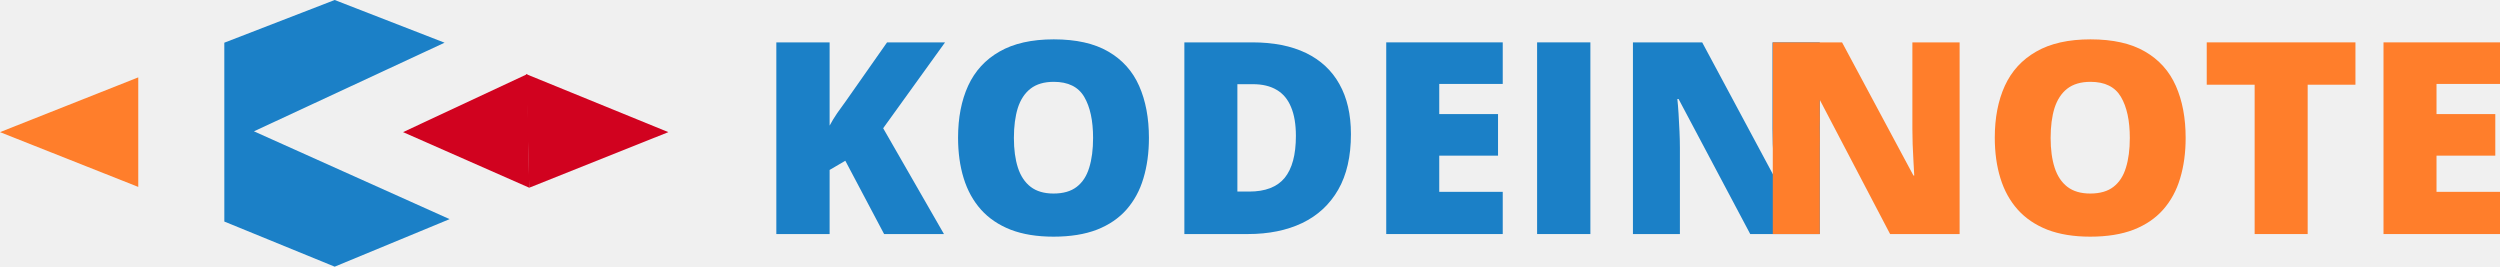
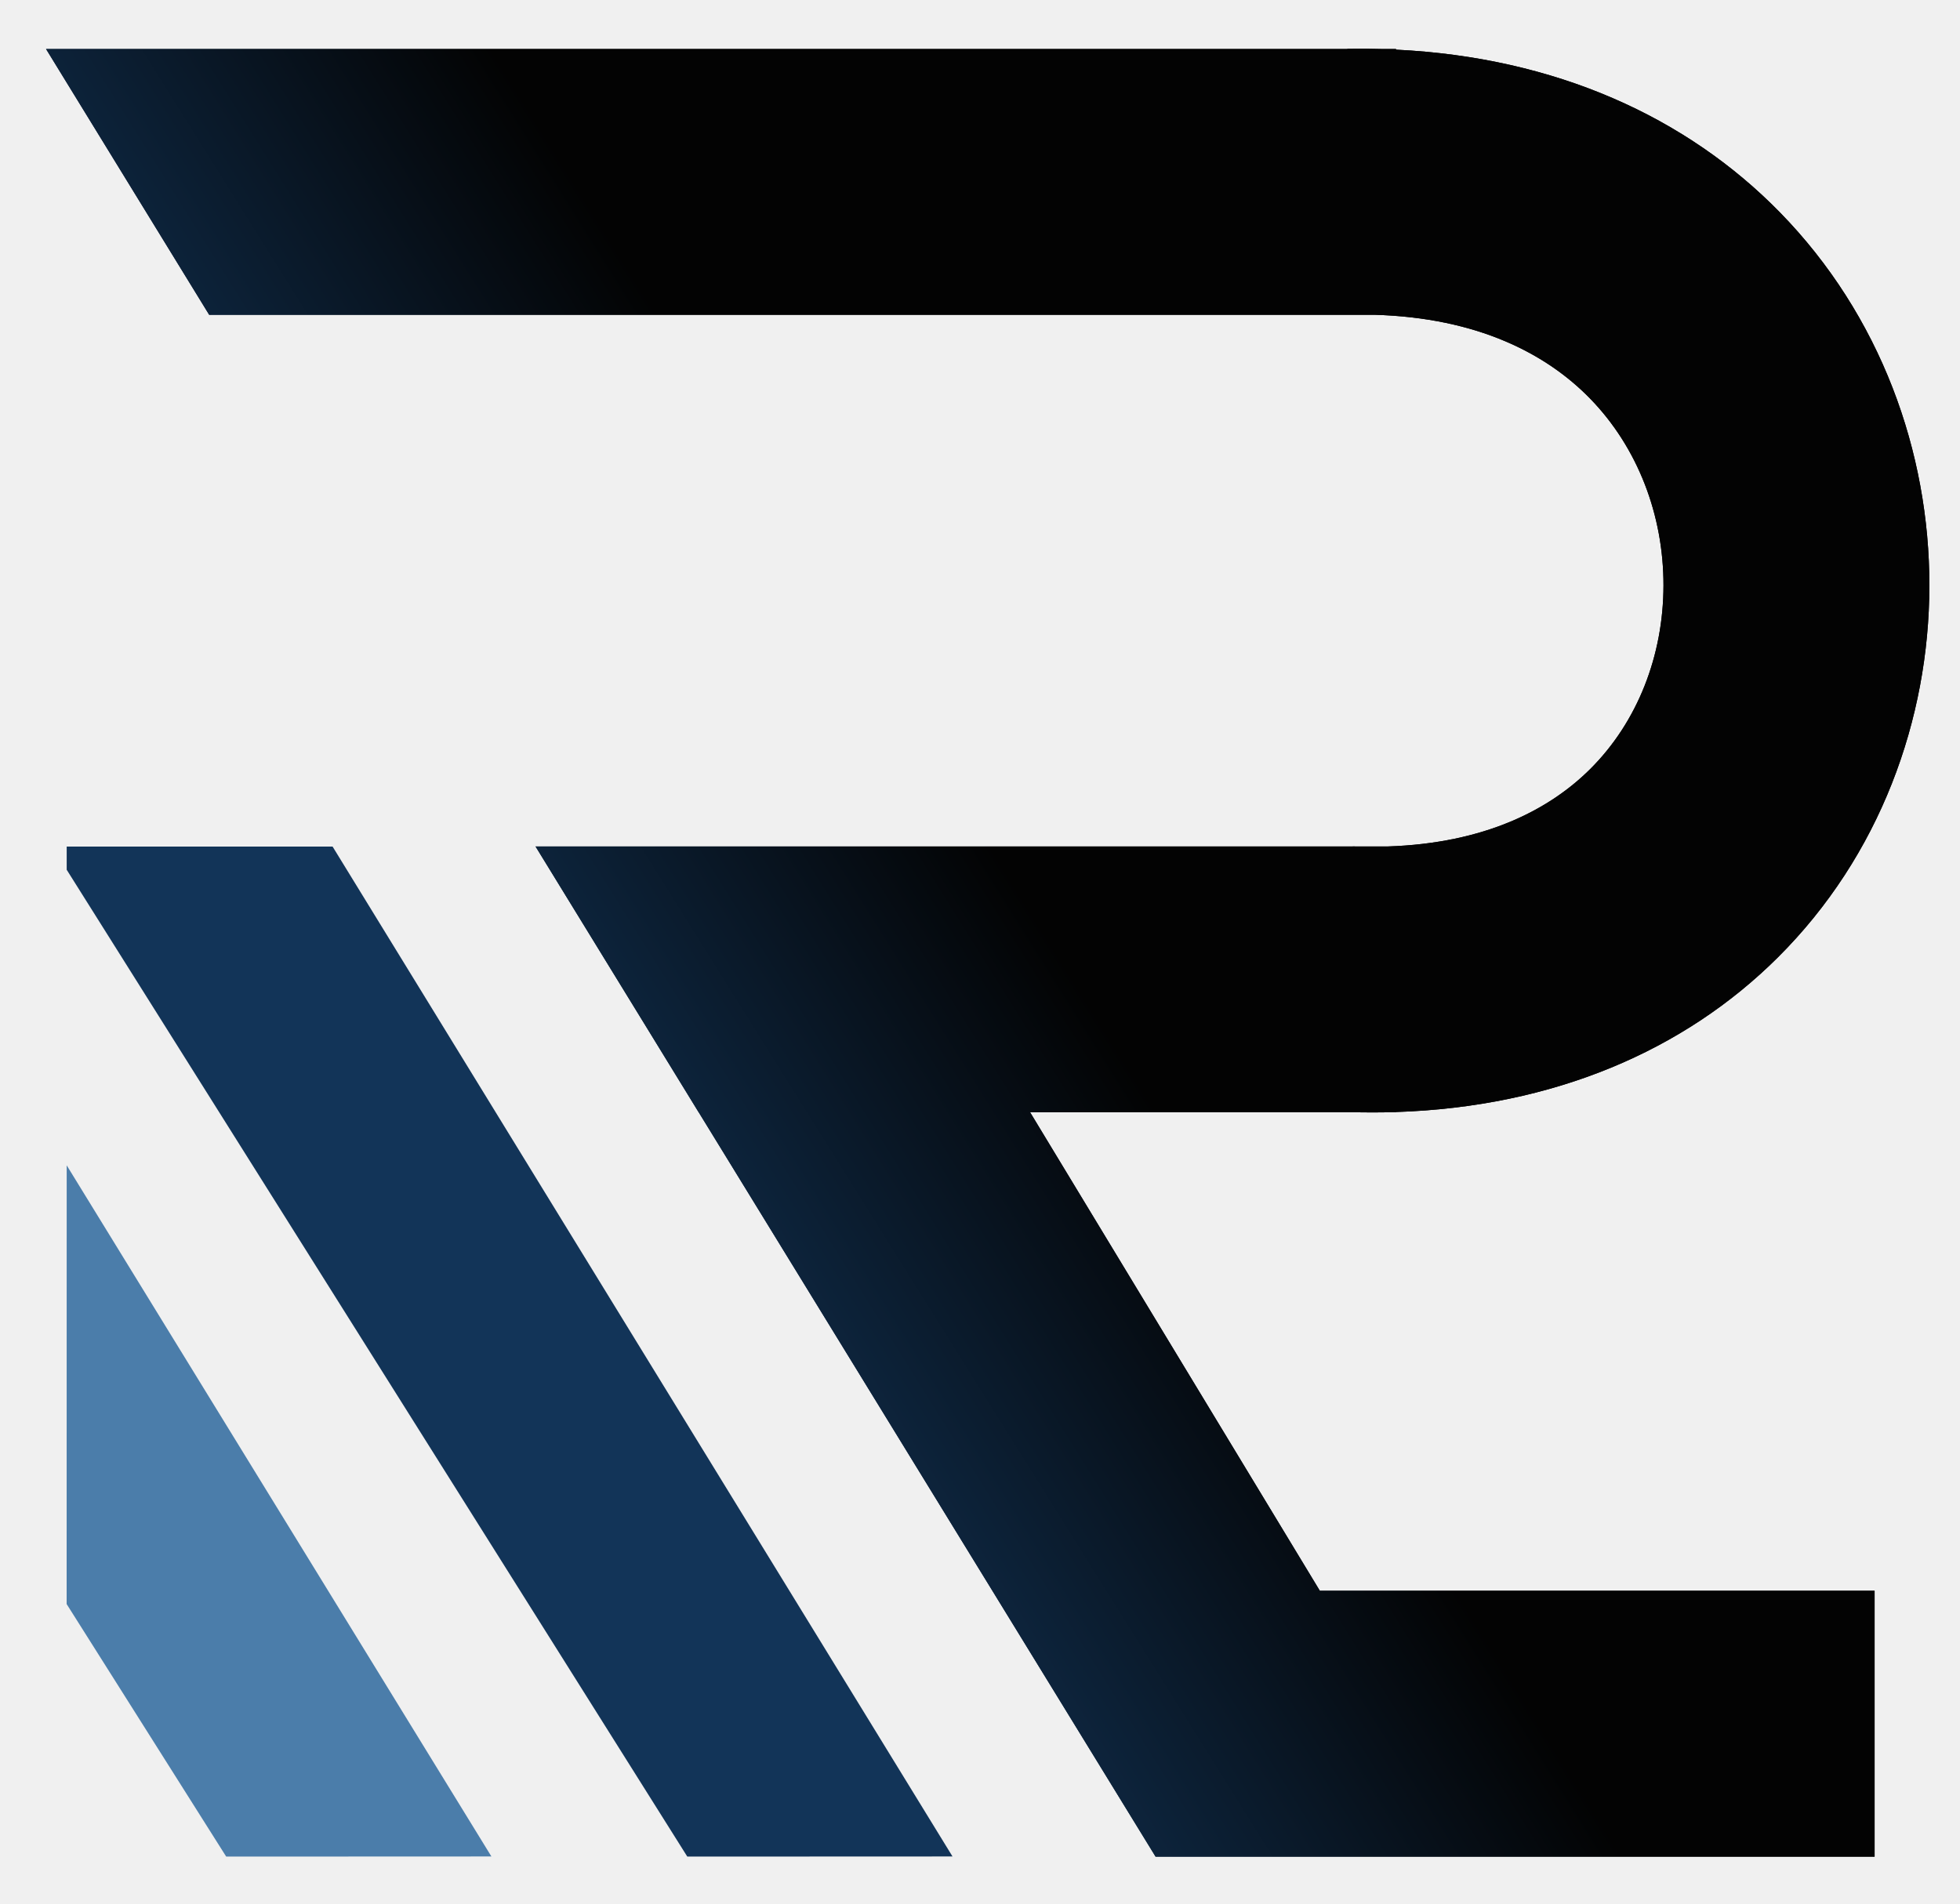
- <svg xmlns="http://www.w3.org/2000/svg" width="150" height="16" viewBox="0 0 150 16" fill="none">
-   <path d="M0 7.928L8.296 4.642L8.296 11.215L0 7.928Z" fill="#FF7E2B" />
-   <path d="M24.183 7.927L31.633 4.447L31.754 11.263L24.183 7.927Z" fill="#D1021F" />
-   <path d="M40.101 7.928L31.572 4.447L31.753 11.263L40.101 7.928Z" fill="#D1021F" />
-   <path d="M15.237 7.879L26.674 2.562L20.081 0L13.459 2.562L13.46 13.293L20.081 16L26.976 13.148L15.237 7.879Z" fill="#1B80C7" />
-   <path d="M56.638 14.043H53.046L50.719 9.645L49.777 10.196V14.043H46.58V2.542H49.777V7.537C49.911 7.285 50.064 7.034 50.236 6.782C50.413 6.53 50.585 6.292 50.751 6.066L53.224 2.542H56.703L52.99 7.694L56.638 14.043Z" fill="#1B80C7" />
-   <path d="M68.936 8.277C68.936 9.163 68.825 9.97 68.605 10.699C68.391 11.423 68.052 12.047 67.591 12.572C67.129 13.096 66.536 13.5 65.811 13.783C65.086 14.061 64.219 14.2 63.21 14.2C62.222 14.2 61.365 14.061 60.641 13.783C59.921 13.5 59.328 13.099 58.861 12.579C58.394 12.055 58.047 11.428 57.822 10.699C57.596 9.97 57.484 9.158 57.484 8.261C57.484 7.065 57.685 6.027 58.088 5.146C58.496 4.26 59.124 3.575 59.972 3.093C60.821 2.605 61.905 2.361 63.226 2.361C64.568 2.361 65.658 2.605 66.495 3.093C67.338 3.58 67.956 4.267 68.348 5.154C68.74 6.04 68.936 7.081 68.936 8.277ZM60.834 8.277C60.834 8.969 60.914 9.564 61.075 10.062C61.237 10.56 61.492 10.943 61.841 11.211C62.19 11.478 62.646 11.612 63.21 11.612C63.795 11.612 64.259 11.478 64.603 11.211C64.952 10.943 65.201 10.56 65.352 10.062C65.507 9.564 65.585 8.969 65.585 8.277C65.585 7.238 65.408 6.418 65.054 5.814C64.7 5.211 64.09 4.91 63.226 4.91C62.651 4.91 62.187 5.046 61.833 5.319C61.483 5.592 61.228 5.98 61.067 6.483C60.912 6.987 60.834 7.584 60.834 8.277Z" fill="#1B80C7" />
-   <path d="M81.056 8.048C81.056 9.386 80.801 10.498 80.291 11.384C79.781 12.27 79.061 12.936 78.132 13.382C77.209 13.822 76.122 14.043 74.871 14.043H71.062V2.542H75.136C76.404 2.542 77.477 2.754 78.358 3.179C79.238 3.604 79.907 4.225 80.363 5.044C80.825 5.862 81.056 6.863 81.056 8.048ZM77.754 8.159C77.754 7.461 77.657 6.884 77.464 6.428C77.276 5.967 76.992 5.623 76.61 5.398C76.229 5.167 75.749 5.051 75.169 5.051H74.243V11.494H74.951C75.918 11.494 76.626 11.221 77.077 10.676C77.528 10.125 77.754 9.286 77.754 8.159Z" fill="#1B80C7" />
-   <path d="M90.164 14.043H83.174V2.542H90.164V5.036H86.355V6.845H89.882V9.339H86.355V11.51H90.164V14.043Z" fill="#1B80C7" />
-   <path d="M92.226 14.043V2.542H95.423V14.043H92.226Z" fill="#1B80C7" />
-   <path d="M109.186 14.043H105.014L100.714 5.94H100.641C100.668 6.187 100.692 6.483 100.714 6.829C100.735 7.175 100.754 7.529 100.77 7.891C100.786 8.248 100.794 8.57 100.794 8.859V14.043H97.976V2.542H102.131L106.416 10.534H106.464C106.448 10.283 106.432 9.991 106.416 9.661C106.399 9.325 106.383 8.987 106.367 8.646C106.356 8.305 106.351 8.004 106.351 7.742V2.542H109.186V14.043Z" fill="#1B80C7" />
-   <path d="M117.577 14.043H113.406L109.186 5.987C109.186 5.987 109.186 6.481 109.186 6.831C109.207 7.178 109.17 7.529 109.186 7.891C109.202 8.247 109.186 8.57 109.186 8.859L109.186 14.043H106.367V2.542H110.523L114.807 10.534H114.855C114.839 10.283 114.823 9.991 114.807 9.661C114.791 9.325 114.775 8.987 114.759 8.646C114.748 8.305 114.743 8.004 114.743 7.742V2.542H117.577V14.043Z" fill="#FF7E2B" />
-   <path d="M131.139 8.277C131.139 9.163 131.029 9.97 130.809 10.699C130.594 11.423 130.256 12.047 129.794 12.572C129.333 13.096 128.739 13.5 128.015 13.783C127.29 14.061 126.423 14.2 125.413 14.2C124.425 14.2 123.569 14.061 122.844 13.783C122.125 13.5 121.532 13.099 121.065 12.579C120.597 12.055 120.251 11.428 120.026 10.699C119.8 9.97 119.687 9.158 119.687 8.261C119.687 7.065 119.889 6.027 120.291 5.146C120.699 4.26 121.328 3.575 122.176 3.093C123.024 2.605 124.109 2.361 125.429 2.361C126.772 2.361 127.861 2.605 128.699 3.093C129.542 3.58 130.159 4.267 130.551 5.154C130.943 6.04 131.139 7.081 131.139 8.277ZM123.038 8.277C123.038 8.969 123.118 9.564 123.279 10.062C123.44 10.56 123.695 10.943 124.044 11.211C124.393 11.478 124.85 11.612 125.413 11.612C125.998 11.612 126.463 11.478 126.807 11.211C127.155 10.943 127.405 10.56 127.555 10.062C127.711 9.564 127.789 8.969 127.789 8.277C127.789 7.238 127.612 6.418 127.257 5.814C126.903 5.211 126.294 4.91 125.429 4.91C124.855 4.91 124.391 5.046 124.036 5.319C123.687 5.592 123.432 5.98 123.271 6.483C123.115 6.987 123.038 7.584 123.038 8.277Z" fill="#FF7E2B" />
-   <path d="M138.46 14.043H135.279V5.083H132.404V2.542H141.327V5.083H138.46V14.043Z" fill="#FF7E2B" />
-   <path d="M150 14.043H143.01V2.542H150V5.036H146.191V6.845H149.718V9.339H146.191V11.51H150V14.043Z" fill="#FF7E2B" />
+ <svg xmlns="http://www.w3.org/2000/svg" width="35" height="34" viewBox="0 0 35 34" fill="none">
+   <g clip-path="url(#clip0_377_38)">
+     <g clip-path="url(#clip1_377_38)">
+       <path d="M24.661 0.875H24.929V0.887C27.78 1.025 30.12 2.091 31.785 3.794C33.586 5.636 34.456 8.077 34.453 10.462C34.45 12.848 33.572 15.284 31.746 17.101C30.076 18.763 27.747 19.769 24.929 19.861V19.866H24.775C24.598 19.869 24.419 19.869 24.238 19.866H18.395L23.569 28.412H33.475V33.16H20.635L12.477 19.866H12.476L9.563 15.118H24.156V15.117C24.174 15.117 24.193 15.117 24.211 15.118H24.782C26.516 15.061 27.666 14.462 28.396 13.736C29.242 12.894 29.703 11.708 29.705 10.457C29.707 9.205 29.248 7.992 28.39 7.114C27.616 6.322 26.391 5.675 24.542 5.622H3.735L0.822 0.875H24.06V0.872C24.262 0.868 24.463 0.869 24.661 0.875Z" fill="url(#paint0_linear_377_38)" />
+       <path d="M24.661 0.875H24.929V0.887C27.78 1.025 30.12 2.091 31.785 3.794C33.586 5.636 34.456 8.077 34.453 10.462C34.45 12.848 33.572 15.284 31.746 17.101C30.076 18.763 27.747 19.769 24.929 19.861V19.866H24.775C24.598 19.869 24.419 19.869 24.238 19.866H18.395L23.569 28.412H33.475V33.16H20.635L12.477 19.866H12.476L9.563 15.118H24.156V15.117C24.174 15.117 24.193 15.117 24.211 15.118H24.782C26.516 15.061 27.666 14.462 28.396 13.736C29.242 12.894 29.703 11.708 29.705 10.457C29.707 9.205 29.248 7.992 28.39 7.114C27.616 6.322 26.391 5.675 24.542 5.622H3.735L0.822 0.875H24.06V0.872C24.262 0.868 24.463 0.869 24.661 0.875Z" fill="url(#paint1_linear_377_38)" />
+       <path d="M1.191 15.534L1.191 15.12L5.939 15.12L17.009 33.157L12.273 33.159L1.191 15.534Z" fill="#123458" />
+       <path d="M1.19 28.649L1.191 20.813L8.775 33.157L4.039 33.159L1.19 28.649Z" fill="#4B7DAA" />
+     </g>
+   </g>
+   <defs>
+     <linearGradient id="paint0_linear_377_38" x1="17.992" y1="15.57" x2="8.976" y2="21.211" gradientUnits="userSpaceOnUse">
+       <stop stop-color="#030303" />
+       <stop offset="1" stop-color="#123458" />
+     </linearGradient>
+     <linearGradient id="paint1_linear_377_38" x1="17.992" y1="15.57" x2="8.976" y2="21.211" gradientUnits="userSpaceOnUse">
+       <stop stop-color="#030303" />
+       <stop offset="1" stop-color="#123458" />
+     </linearGradient>
+     <clipPath id="clip0_377_38">
+       <rect width="35" height="34" fill="white" />
+     </clipPath>
+     <clipPath id="clip1_377_38">
+       <rect width="35.112" height="34" fill="white" />
+     </clipPath>
+   </defs>
</svg>
